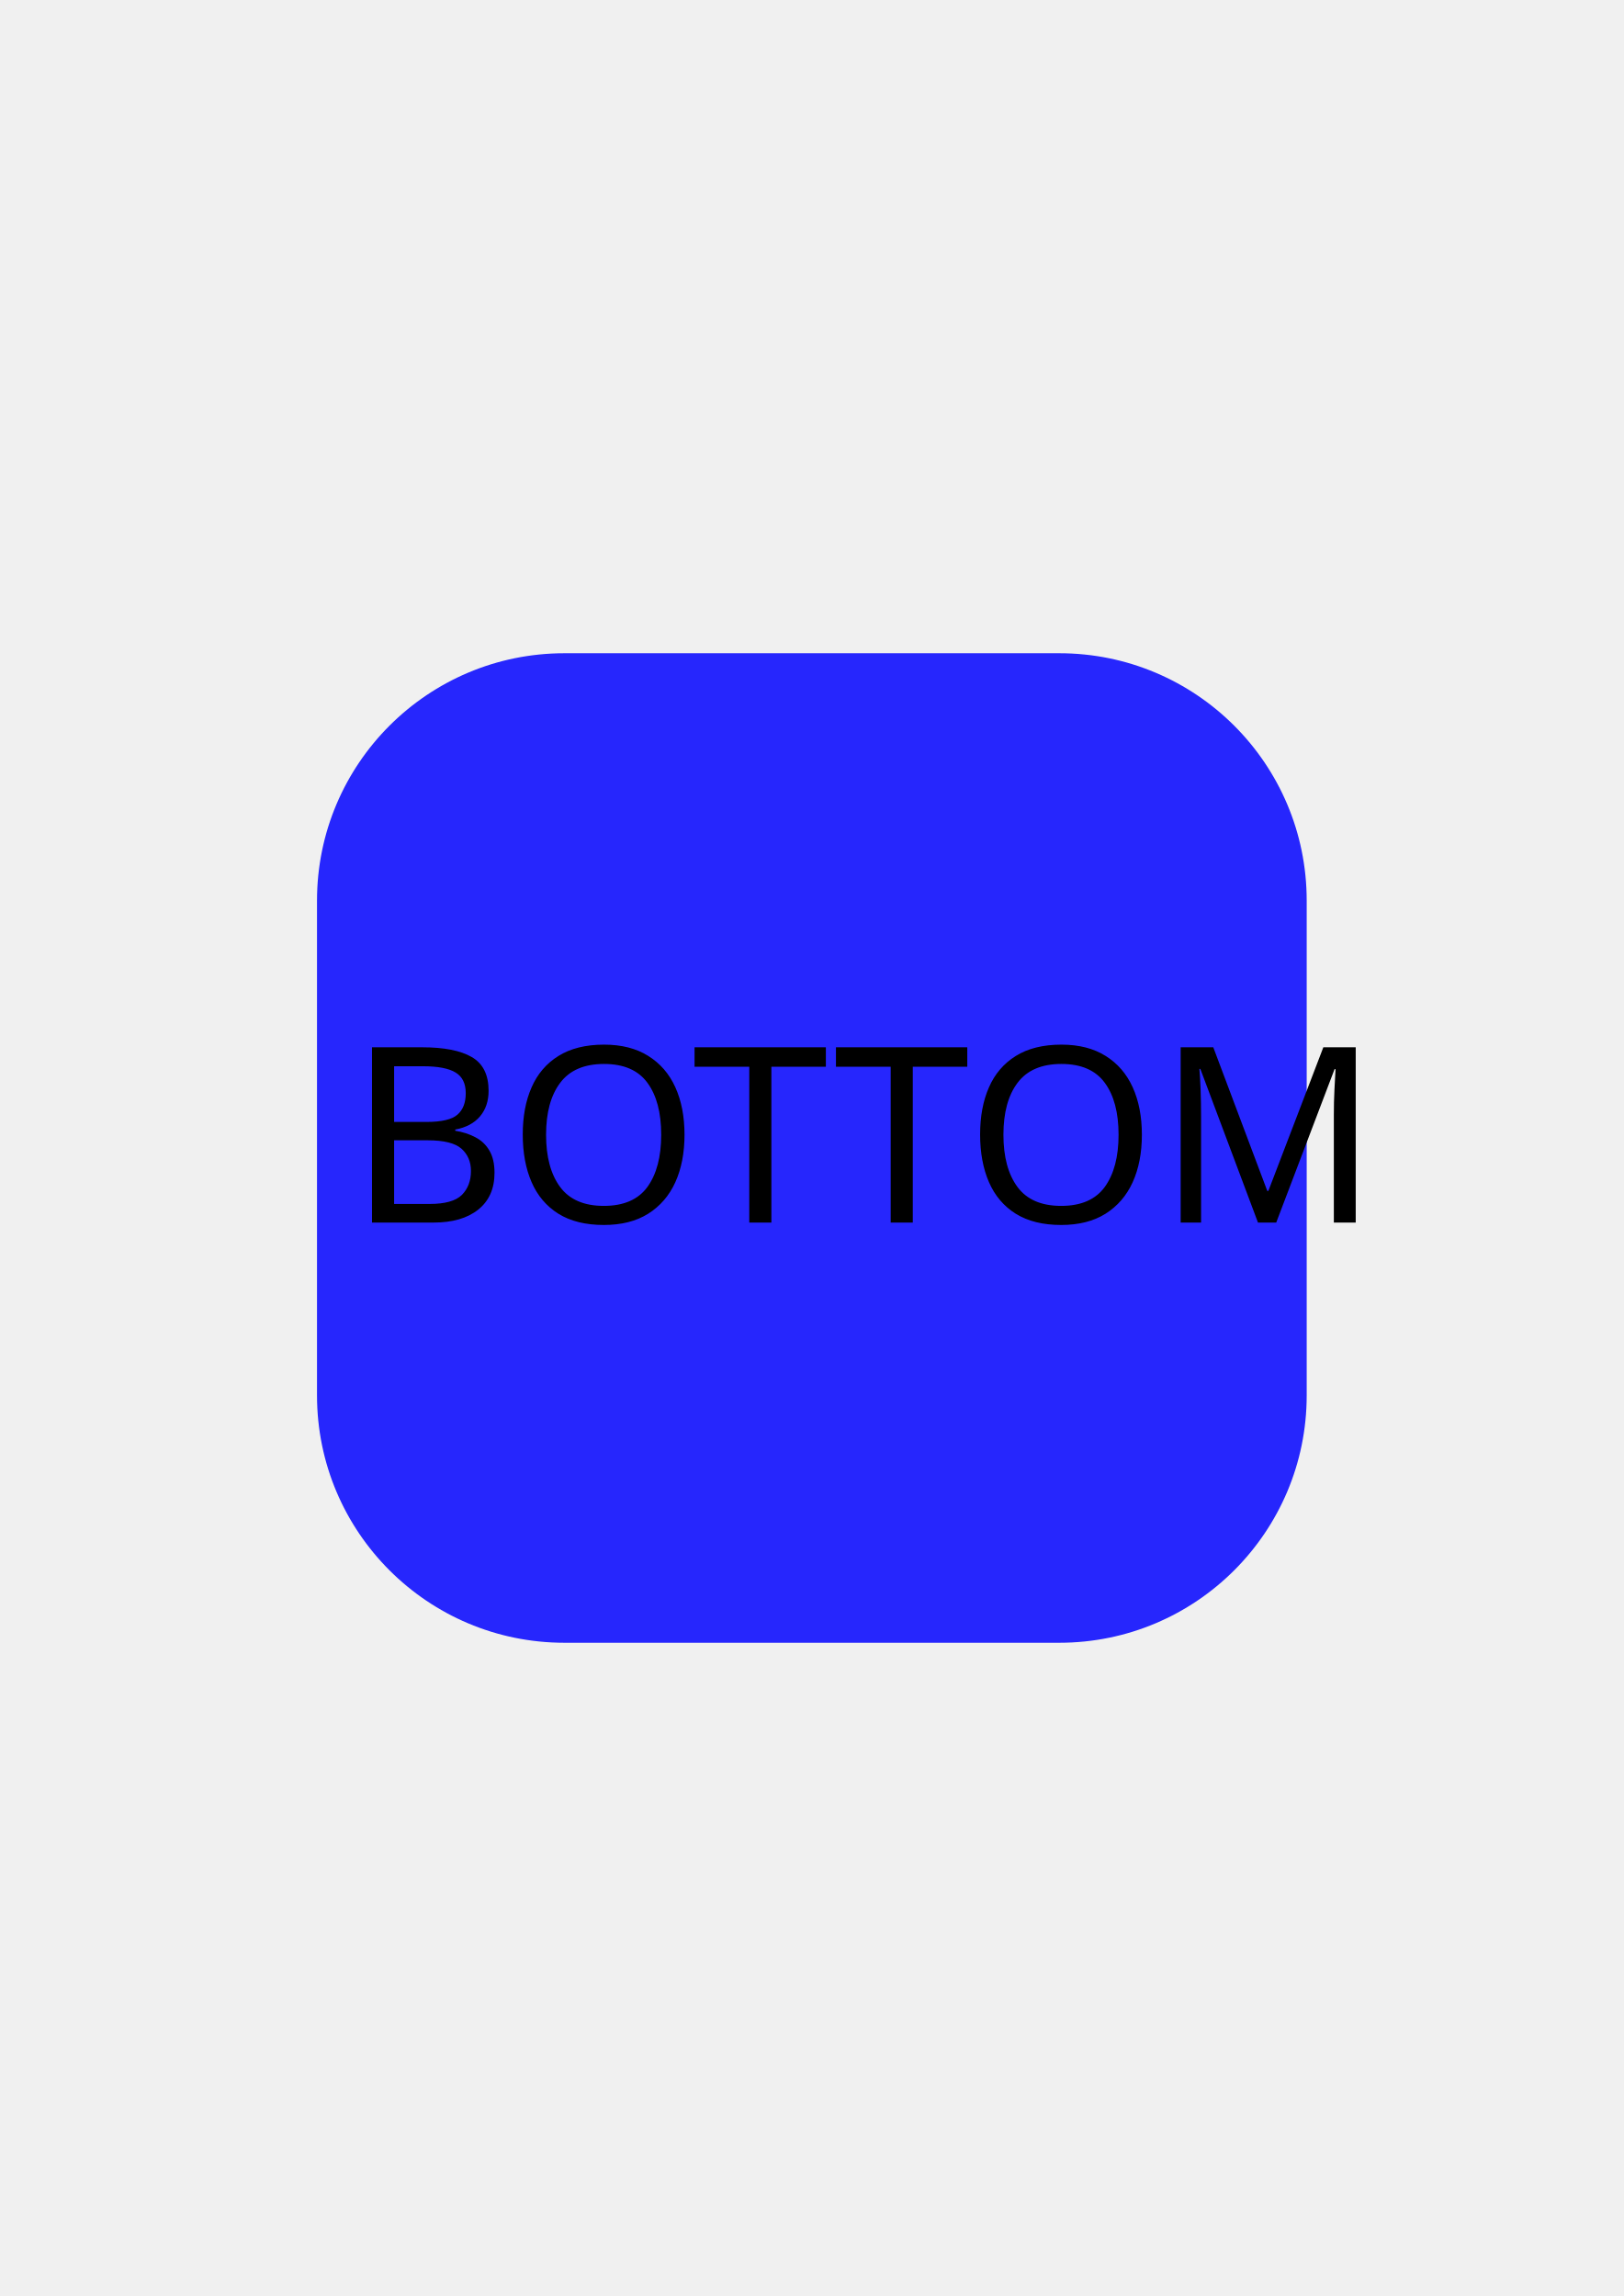
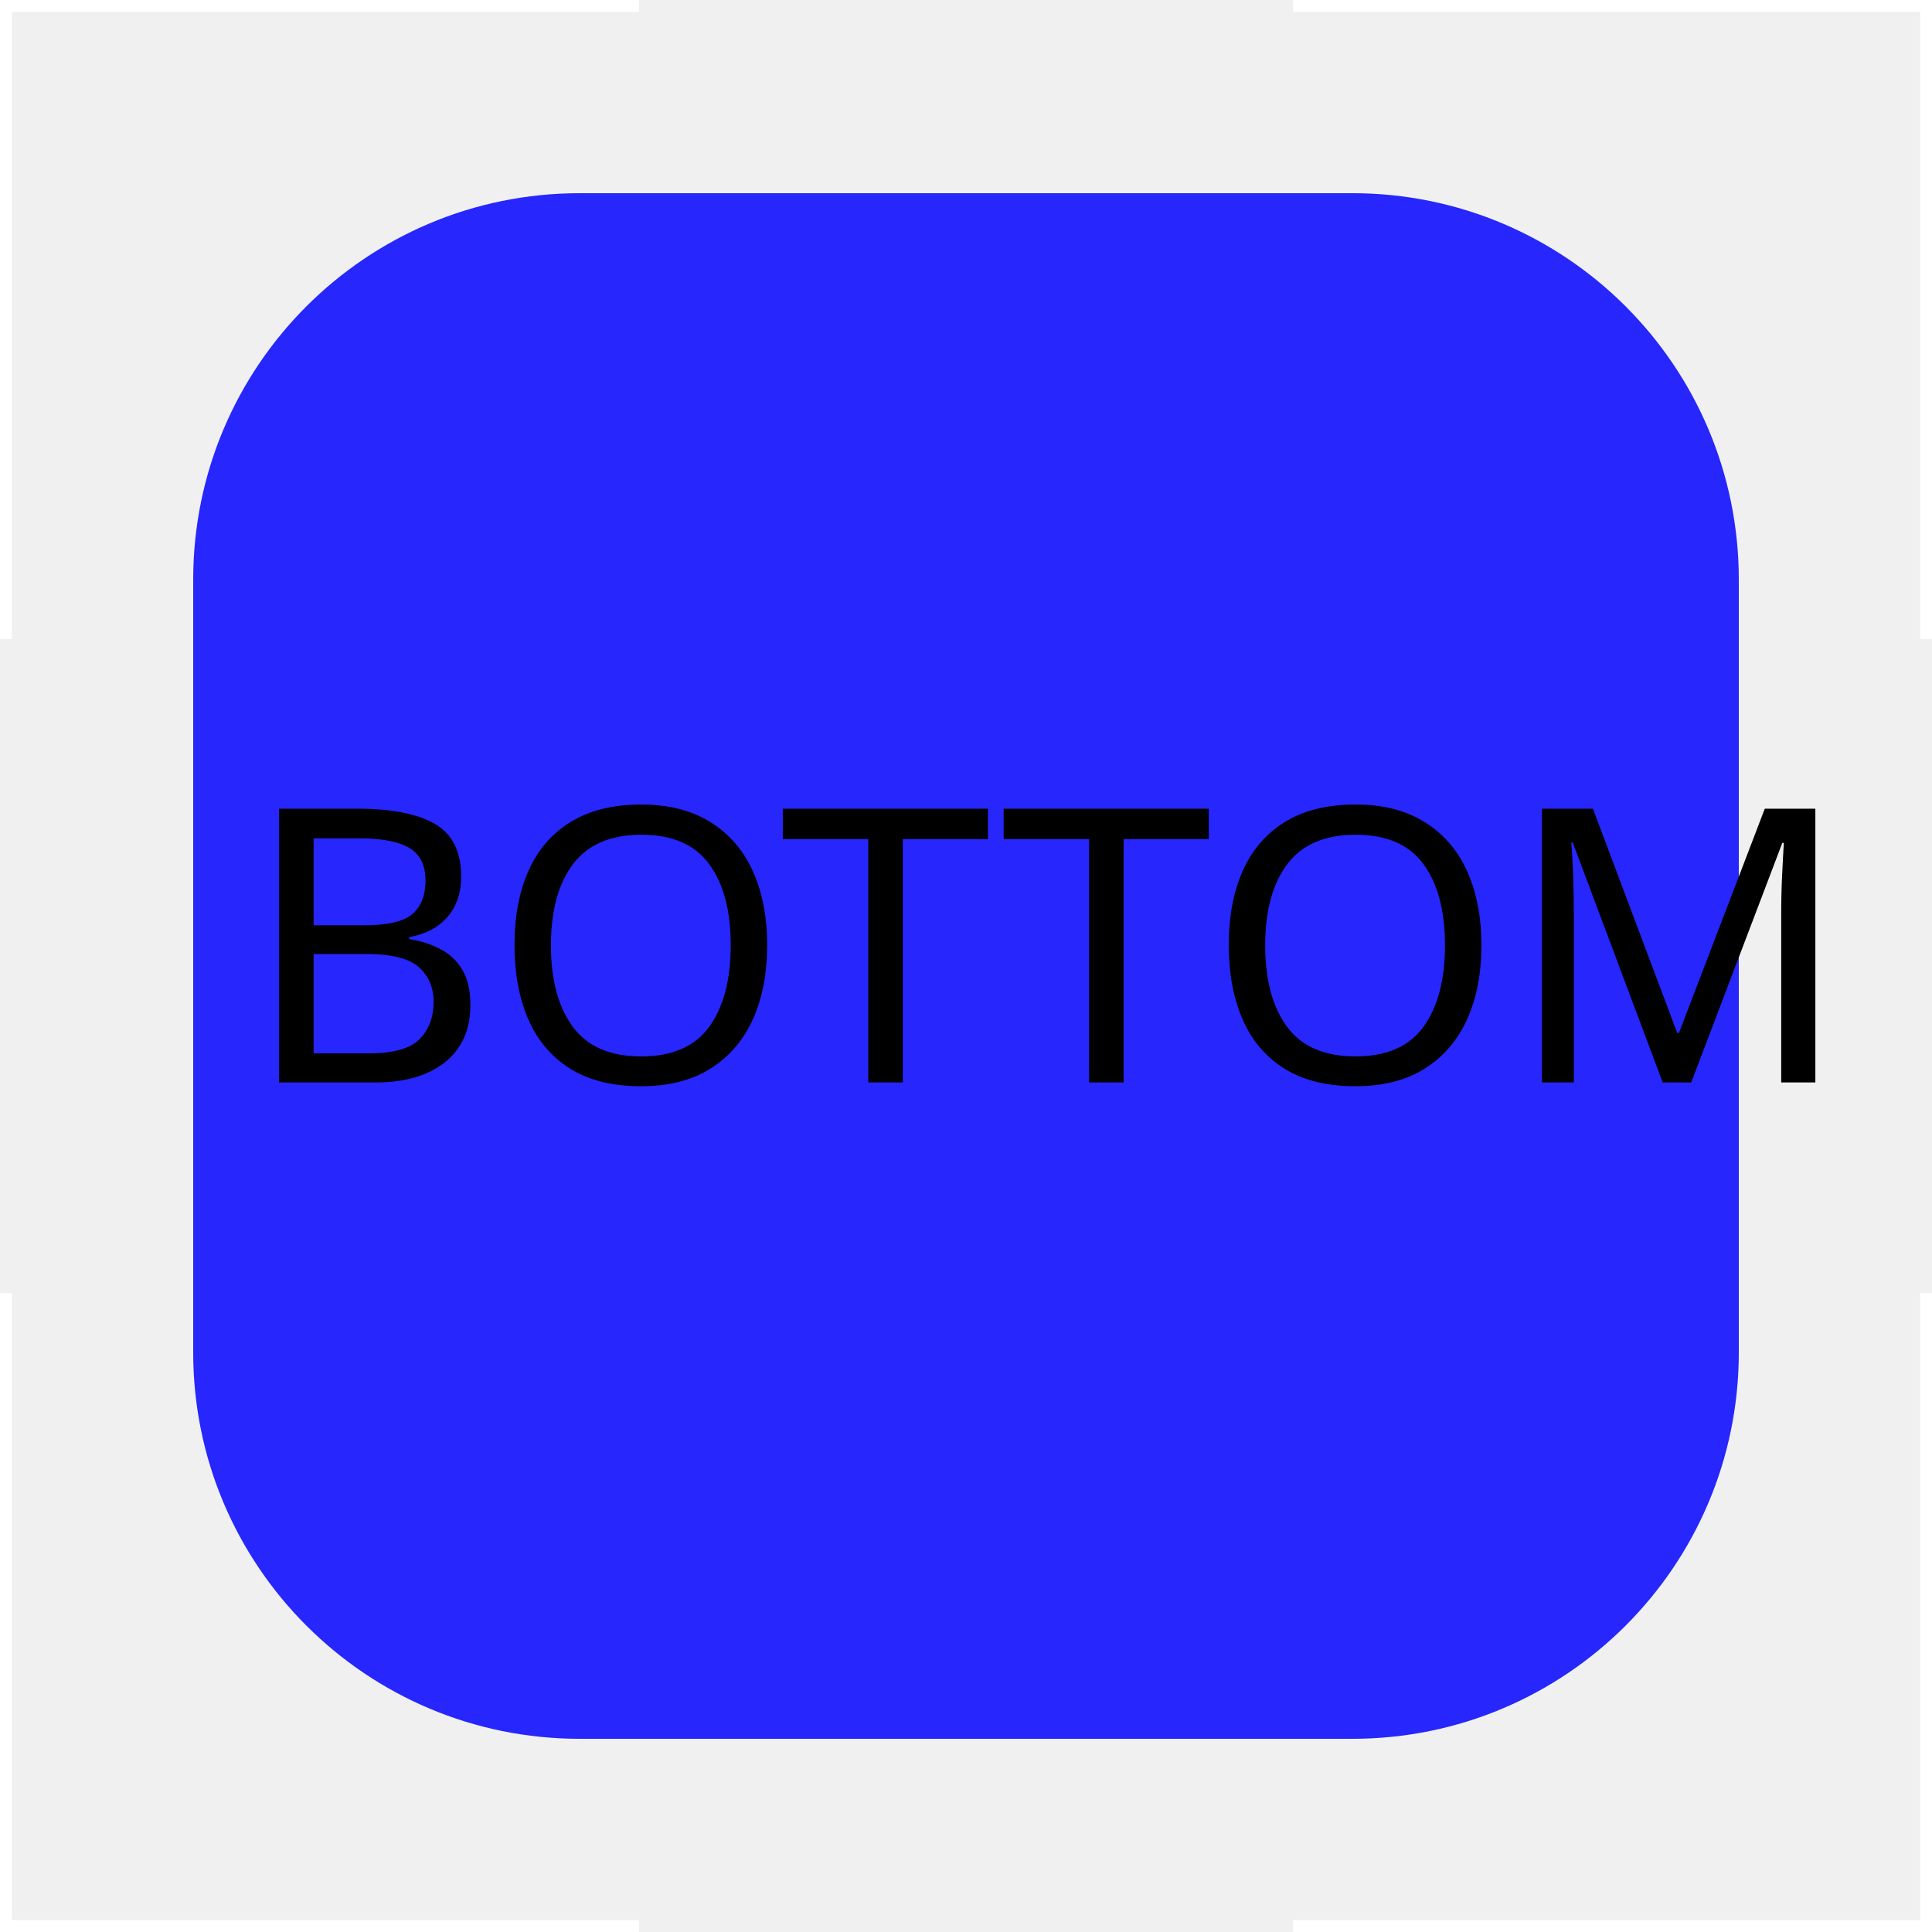
- <svg xmlns="http://www.w3.org/2000/svg" width="210mm" height="297mm" viewBox="0 0 210 297" version="1.1" id="svg8">
+ <svg xmlns="http://www.w3.org/2000/svg" width="604.724" height="604.724" viewBox="0 0 160 160" version="1.1" id="svg8">
  <defs id="defs2" />
-   <g id="layer1">
+   <g id="layer1" transform="translate(-25,-68.5)">
    <rect style="opacity:1;fill:#0000ff;fill-opacity:0.841;stroke:none;stroke-width:0;stroke-miterlimit:4;stroke-dasharray:none;stroke-opacity:0.971" id="rect815" width="128" height="128" x="41" y="84.5" rx="32" ry="32" />
    <text xml:space="preserve" style="font-style:normal;font-variant:normal;font-weight:normal;font-stretch:normal;font-size:42.333px;line-height:1.25;font-family:Dyuthi;-inkscape-font-specification:'Dyuthi, Normal';font-variant-ligatures:normal;font-variant-caps:normal;font-variant-numeric:normal;text-align:start;letter-spacing:0px;word-spacing:0px;writing-mode:lr-tb;text-anchor:start;fill:#000000;fill-opacity:1;stroke:none;stroke-width:0.265" x="45.035" y="158.143" id="text819">
      <tspan id="tspan817" x="45.035" y="158.143" style="font-size:31.75px;stroke-width:0.265">BOTTOM</tspan>
    </text>
+     <path style="fill:none;stroke:#ffffff;stroke-width:0.979;stroke-linecap:butt;stroke-linejoin:miter;stroke-miterlimit:4;stroke-dasharray:none;stroke-opacity:1" d="M 25.49,175.583 V 228.5" id="path893" />
+     <path id="path897" d="M 184.51,175.583 V 228.5" style="fill:none;stroke:#ffffff;stroke-width:0.979;stroke-linecap:butt;stroke-linejoin:miter;stroke-miterlimit:4;stroke-dasharray:none;stroke-opacity:1" />
+     <path style="fill:none;stroke:#ffffff;stroke-width:0.979;stroke-linecap:butt;stroke-linejoin:miter;stroke-miterlimit:4;stroke-dasharray:none;stroke-opacity:1" d="m 184.51,68.5 v 52.917" id="path899" />
+     <path id="path901" d="m 25.49,68.5 v 52.917" style="fill:none;stroke:#ffffff;stroke-width:0.979;stroke-linecap:butt;stroke-linejoin:miter;stroke-miterlimit:4;stroke-dasharray:none;stroke-opacity:1" />
+     <path style="fill:none;stroke:#ffffff;stroke-width:0.979;stroke-linecap:butt;stroke-linejoin:miter;stroke-miterlimit:4;stroke-dasharray:none;stroke-opacity:1" d="M 25,68.99 H 77.917" id="path903" />
+     <path id="path905" d="M 132.083,68.99 H 185" style="fill:none;stroke:#ffffff;stroke-width:0.979;stroke-linecap:butt;stroke-linejoin:miter;stroke-miterlimit:4;stroke-dasharray:none;stroke-opacity:1" />
+     <path style="fill:none;stroke:#ffffff;stroke-width:0.979;stroke-linecap:butt;stroke-linejoin:miter;stroke-miterlimit:4;stroke-dasharray:none;stroke-opacity:1" d="M 132.083,228.01 H 185" id="path907" />
+     <path id="path909" d="M 25,228.01 H 77.917" style="fill:none;stroke:#ffffff;stroke-width:0.979;stroke-linecap:butt;stroke-linejoin:miter;stroke-miterlimit:4;stroke-dasharray:none;stroke-opacity:1" />
  </g>
</svg>
